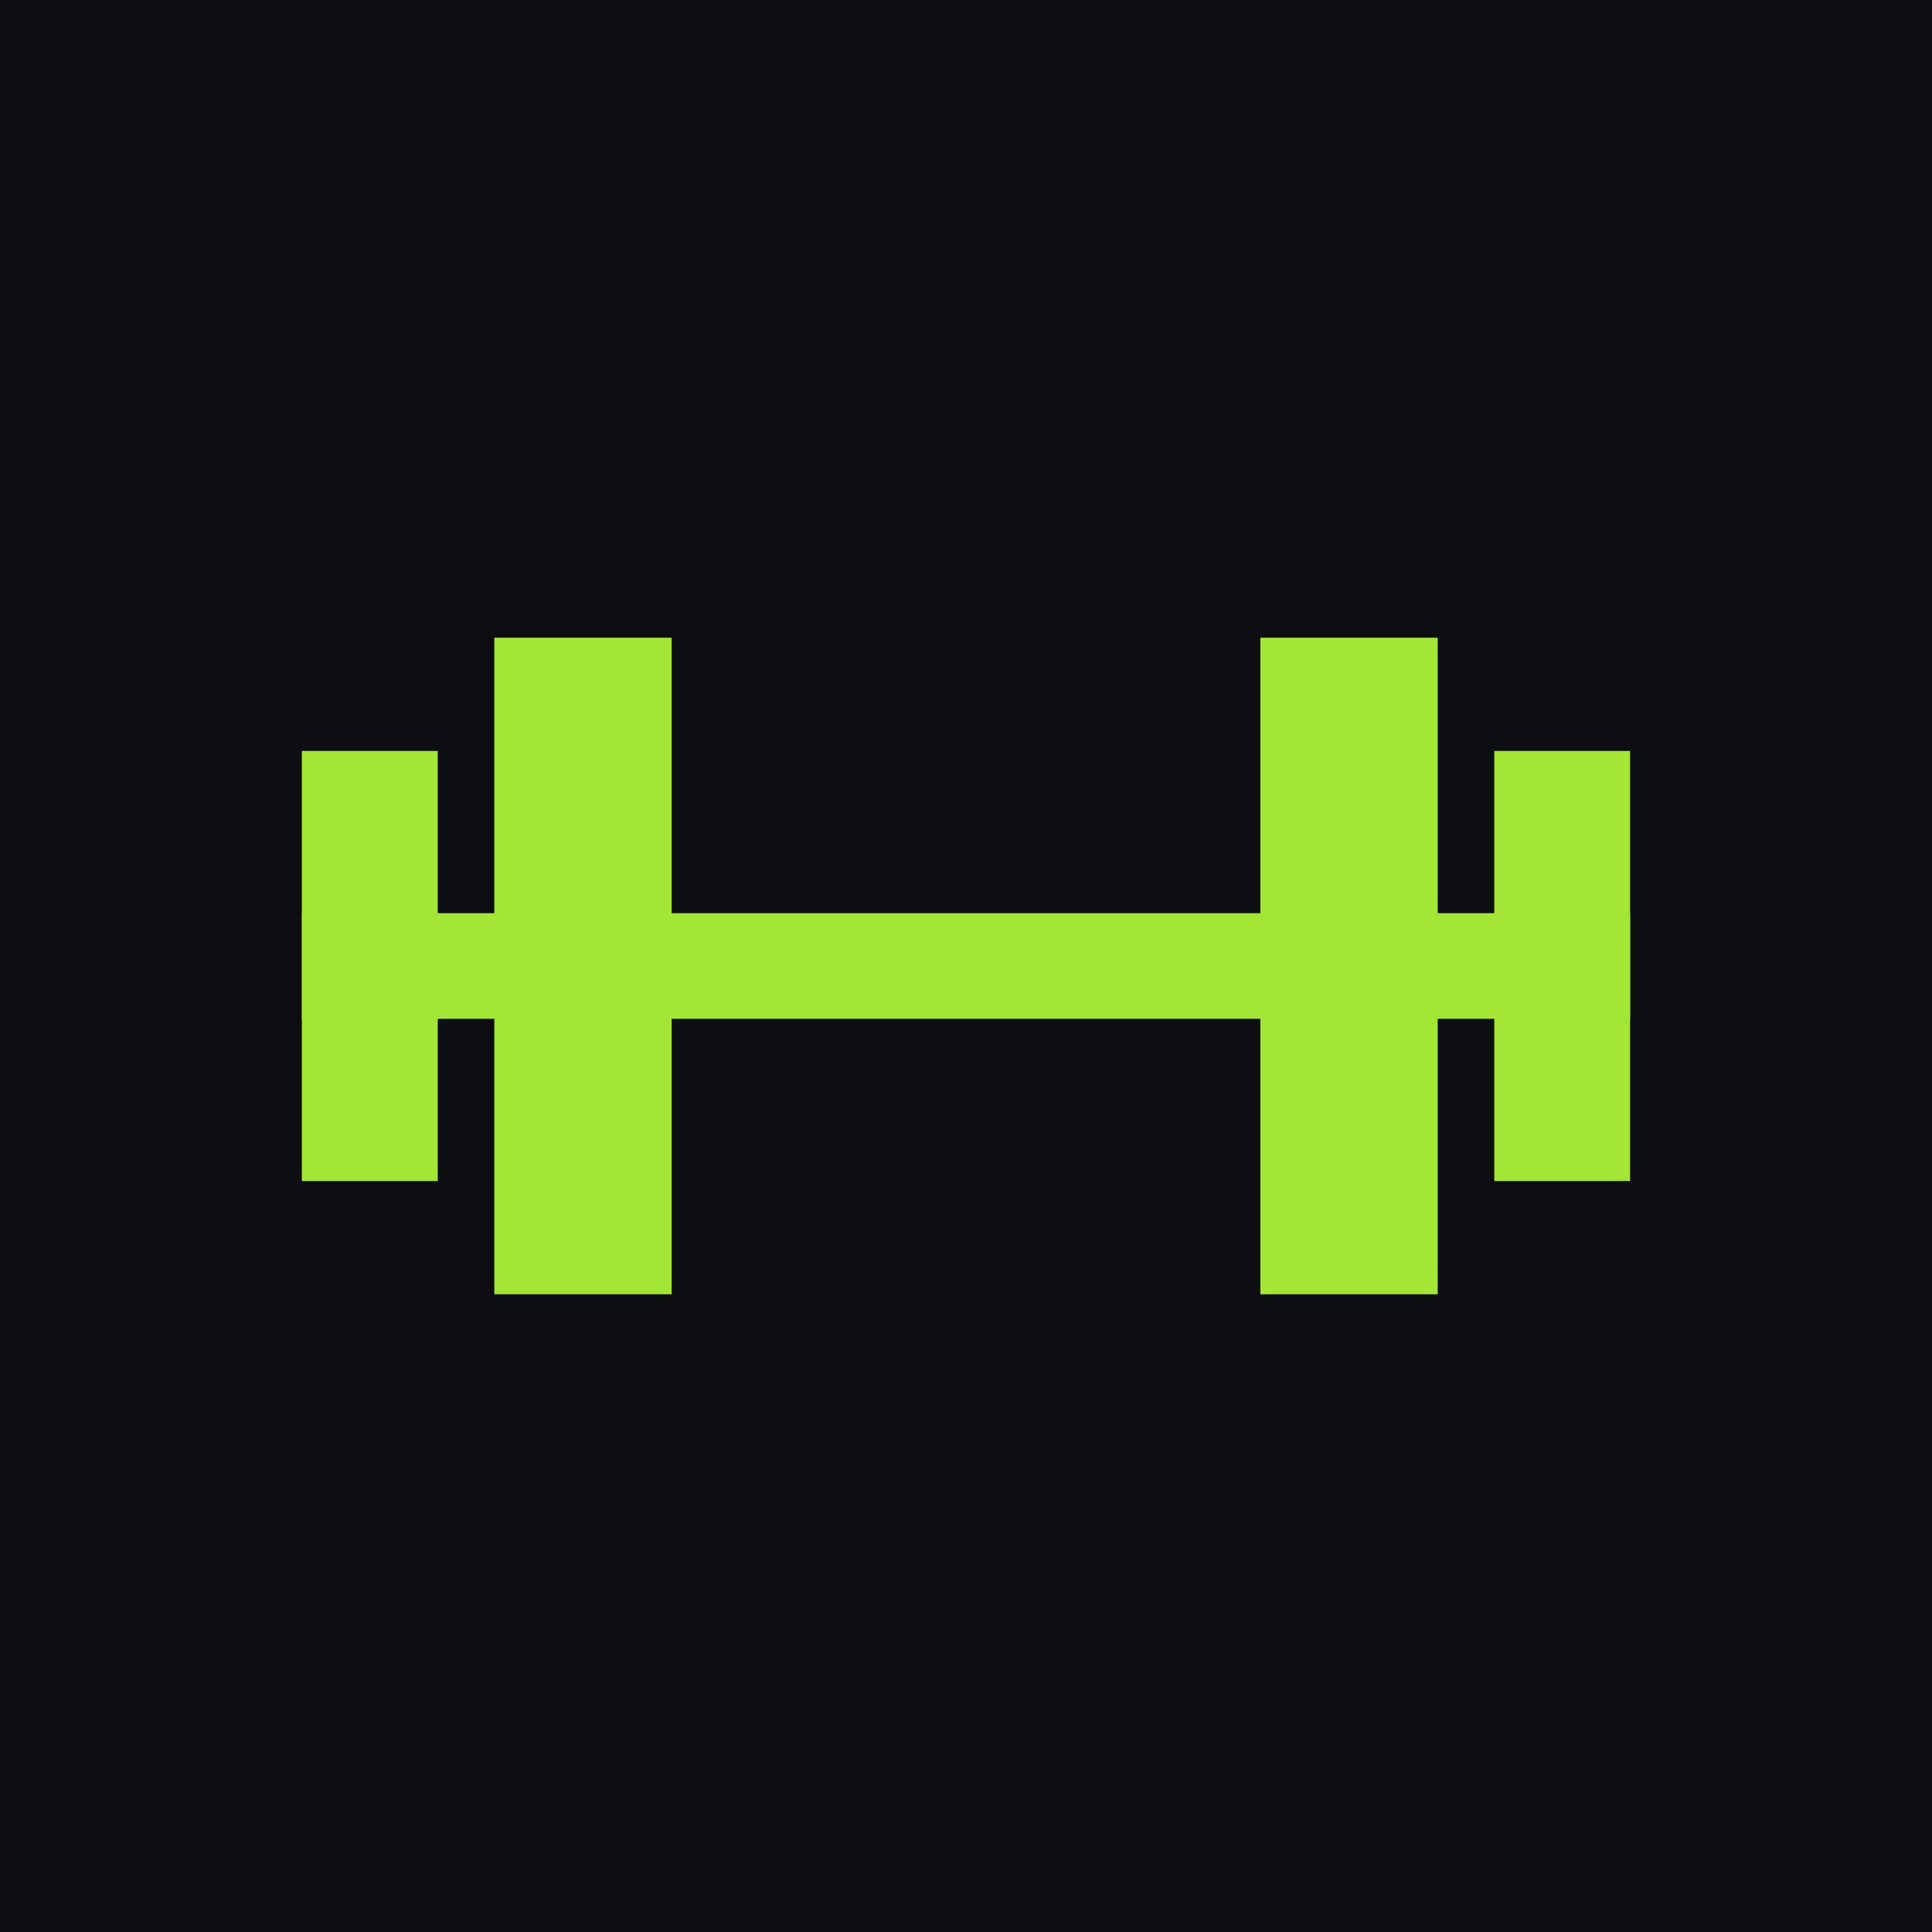
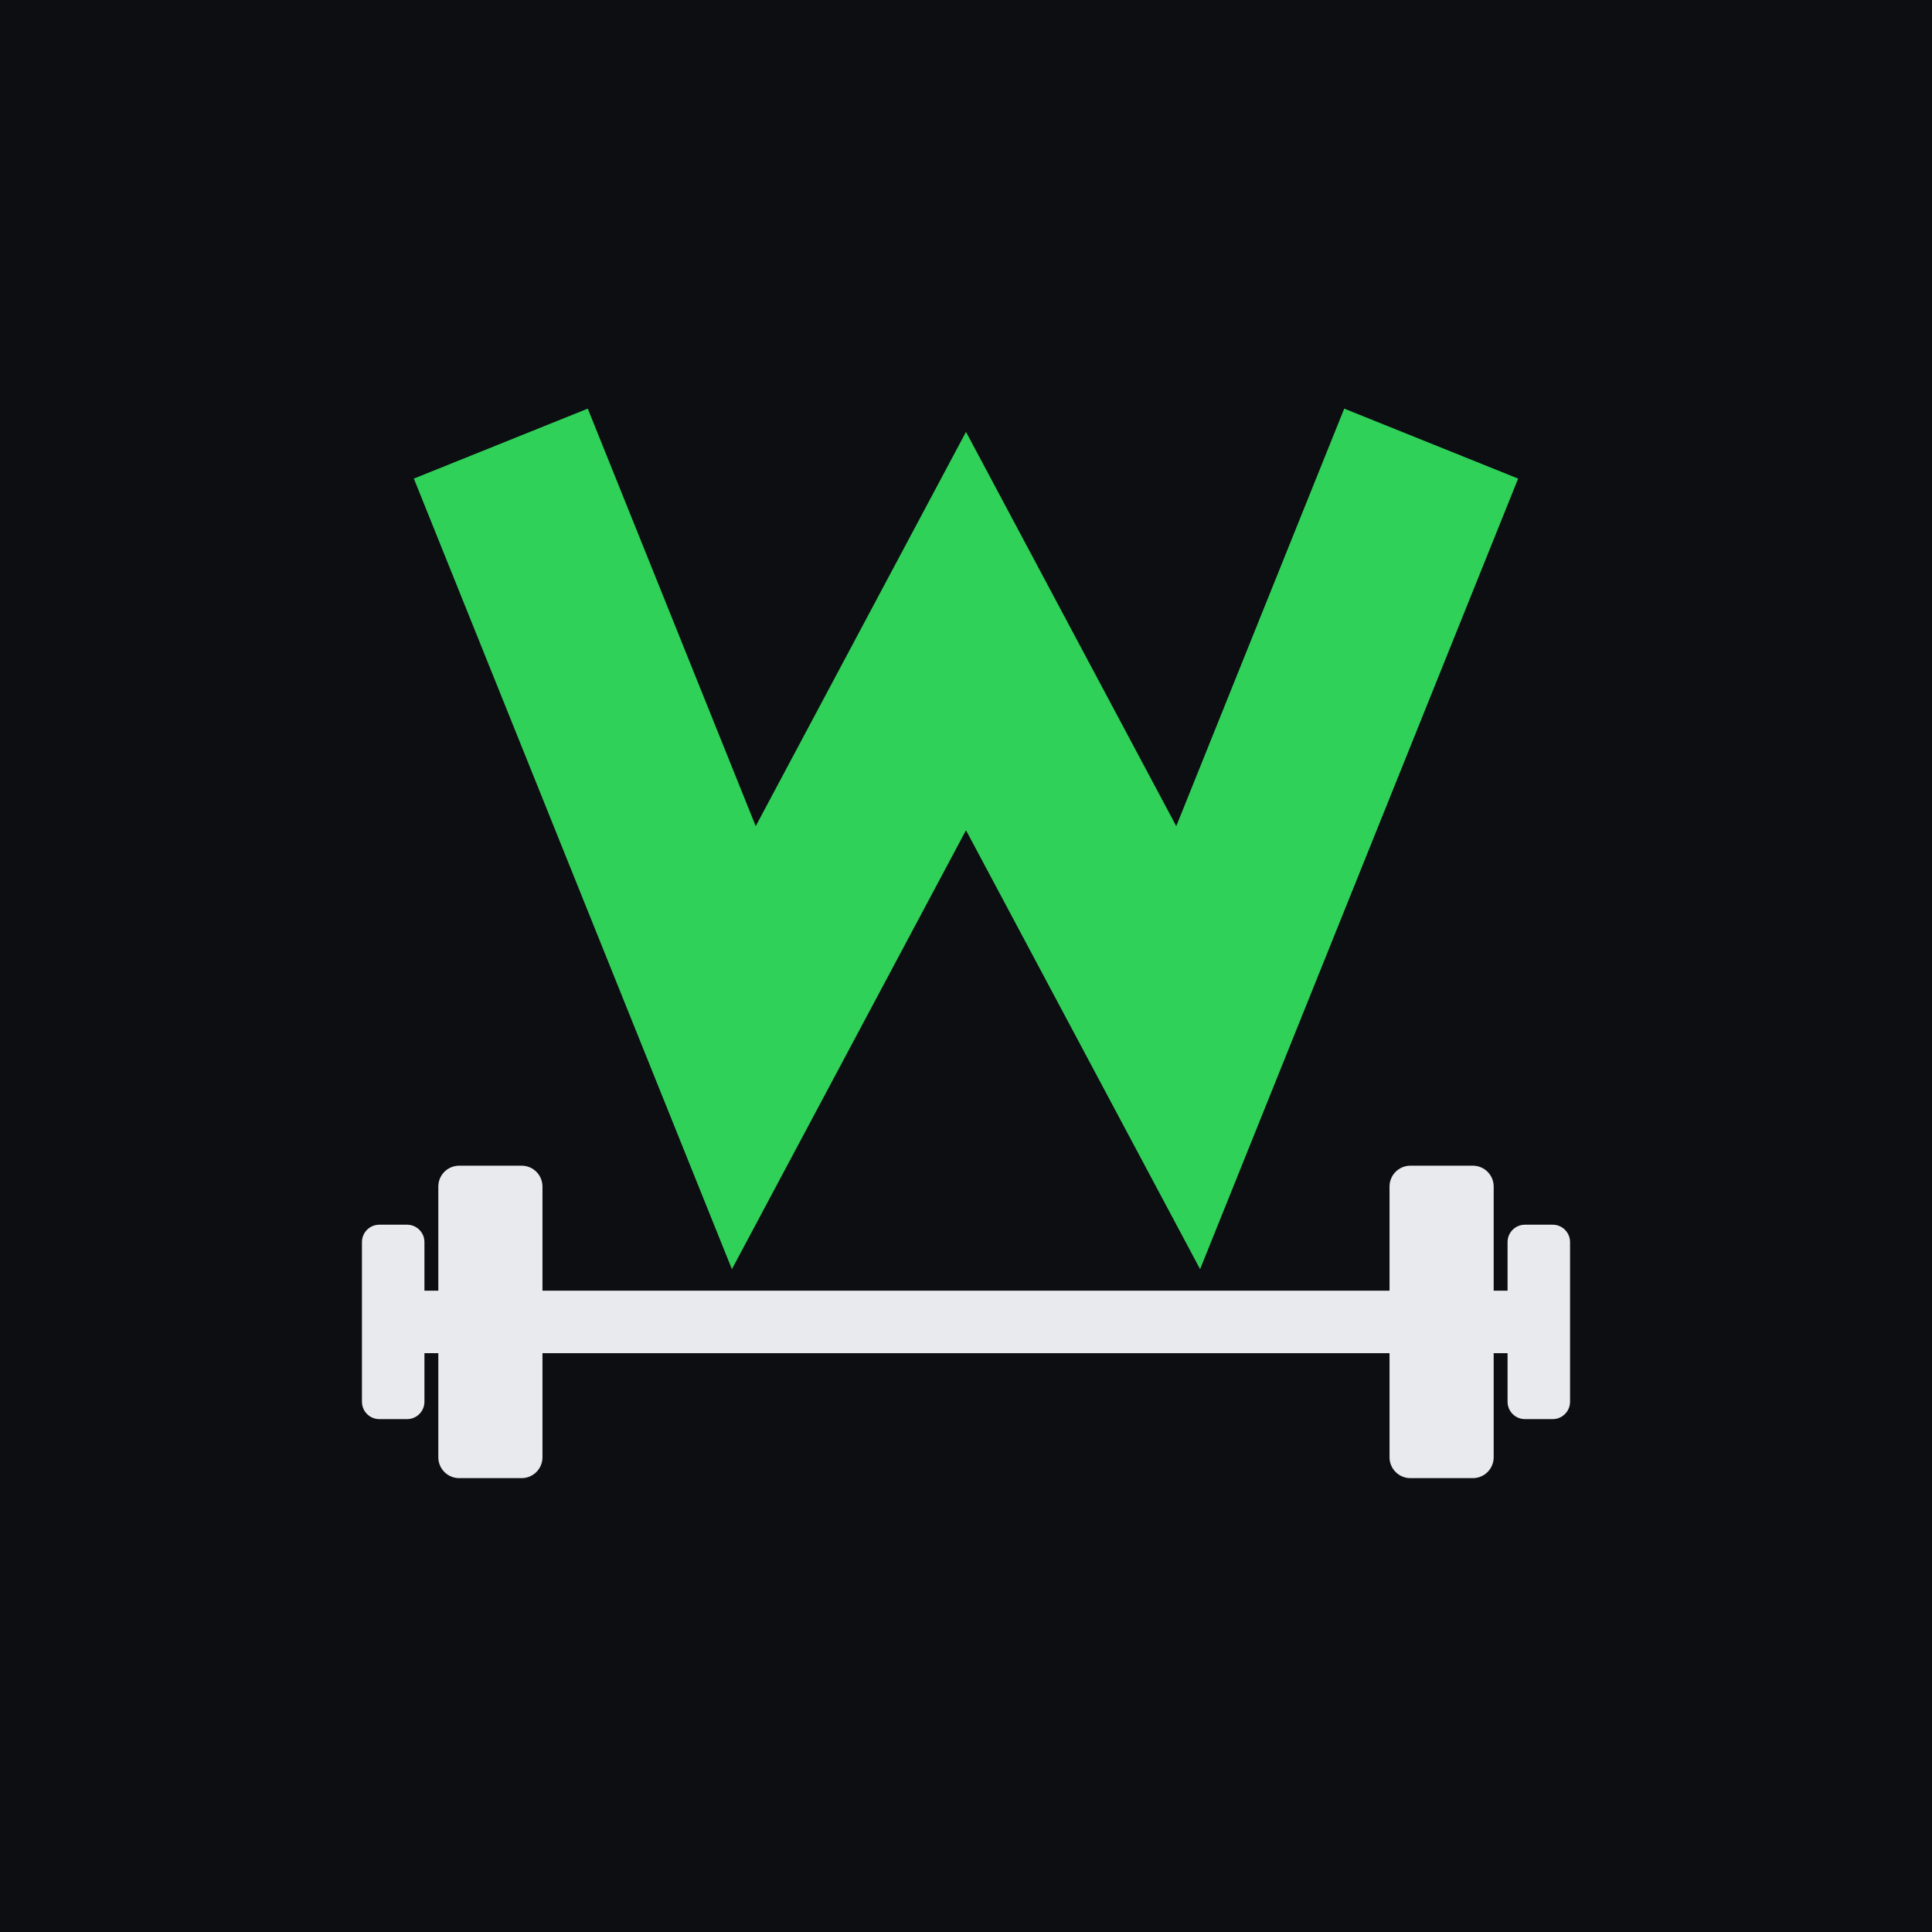
<svg xmlns="http://www.w3.org/2000/svg" width="1024" height="1024" viewBox="0 0 512 512">
  <rect width="512" height="512" fill="#0c0e12" />
-   <g fill="#a3e635">
-     <rect x="80" y="242" width="352" height="28" />
-     <rect x="80" y="199" width="36" height="114" />
-     <rect x="131" y="169" width="47" height="174" />
-     <rect x="334" y="169" width="47" height="174" />
-     <rect x="396" y="199" width="36" height="114" />
+   <g transform="translate(256 262) scale(.92) translate(-256 -281)">
+     <g id="mark">
+       <polyline points="122,124 192,298 256,178 320,298 390,124" fill="none" stroke="#30d158" stroke-width="54" stroke-linejoin="miter" stroke-miterlimit="10" stroke-linecap="butt" />
+       <rect x="84" y="368" width="344" height="18" rx="4" fill="#e8eaed" />
+       <rect x="104" y="332" width="30" height="90" rx="6" fill="#e8eaed" />
+       <rect x="82" y="349" width="18" height="56" rx="5" fill="#e8eaed" />
+       <rect x="378" y="332" width="30" height="90" rx="6" fill="#e8eaed" />
+       <rect x="412" y="349" width="18" height="56" rx="5" fill="#e8eaed" />
+     </g>
  </g>
</svg>
